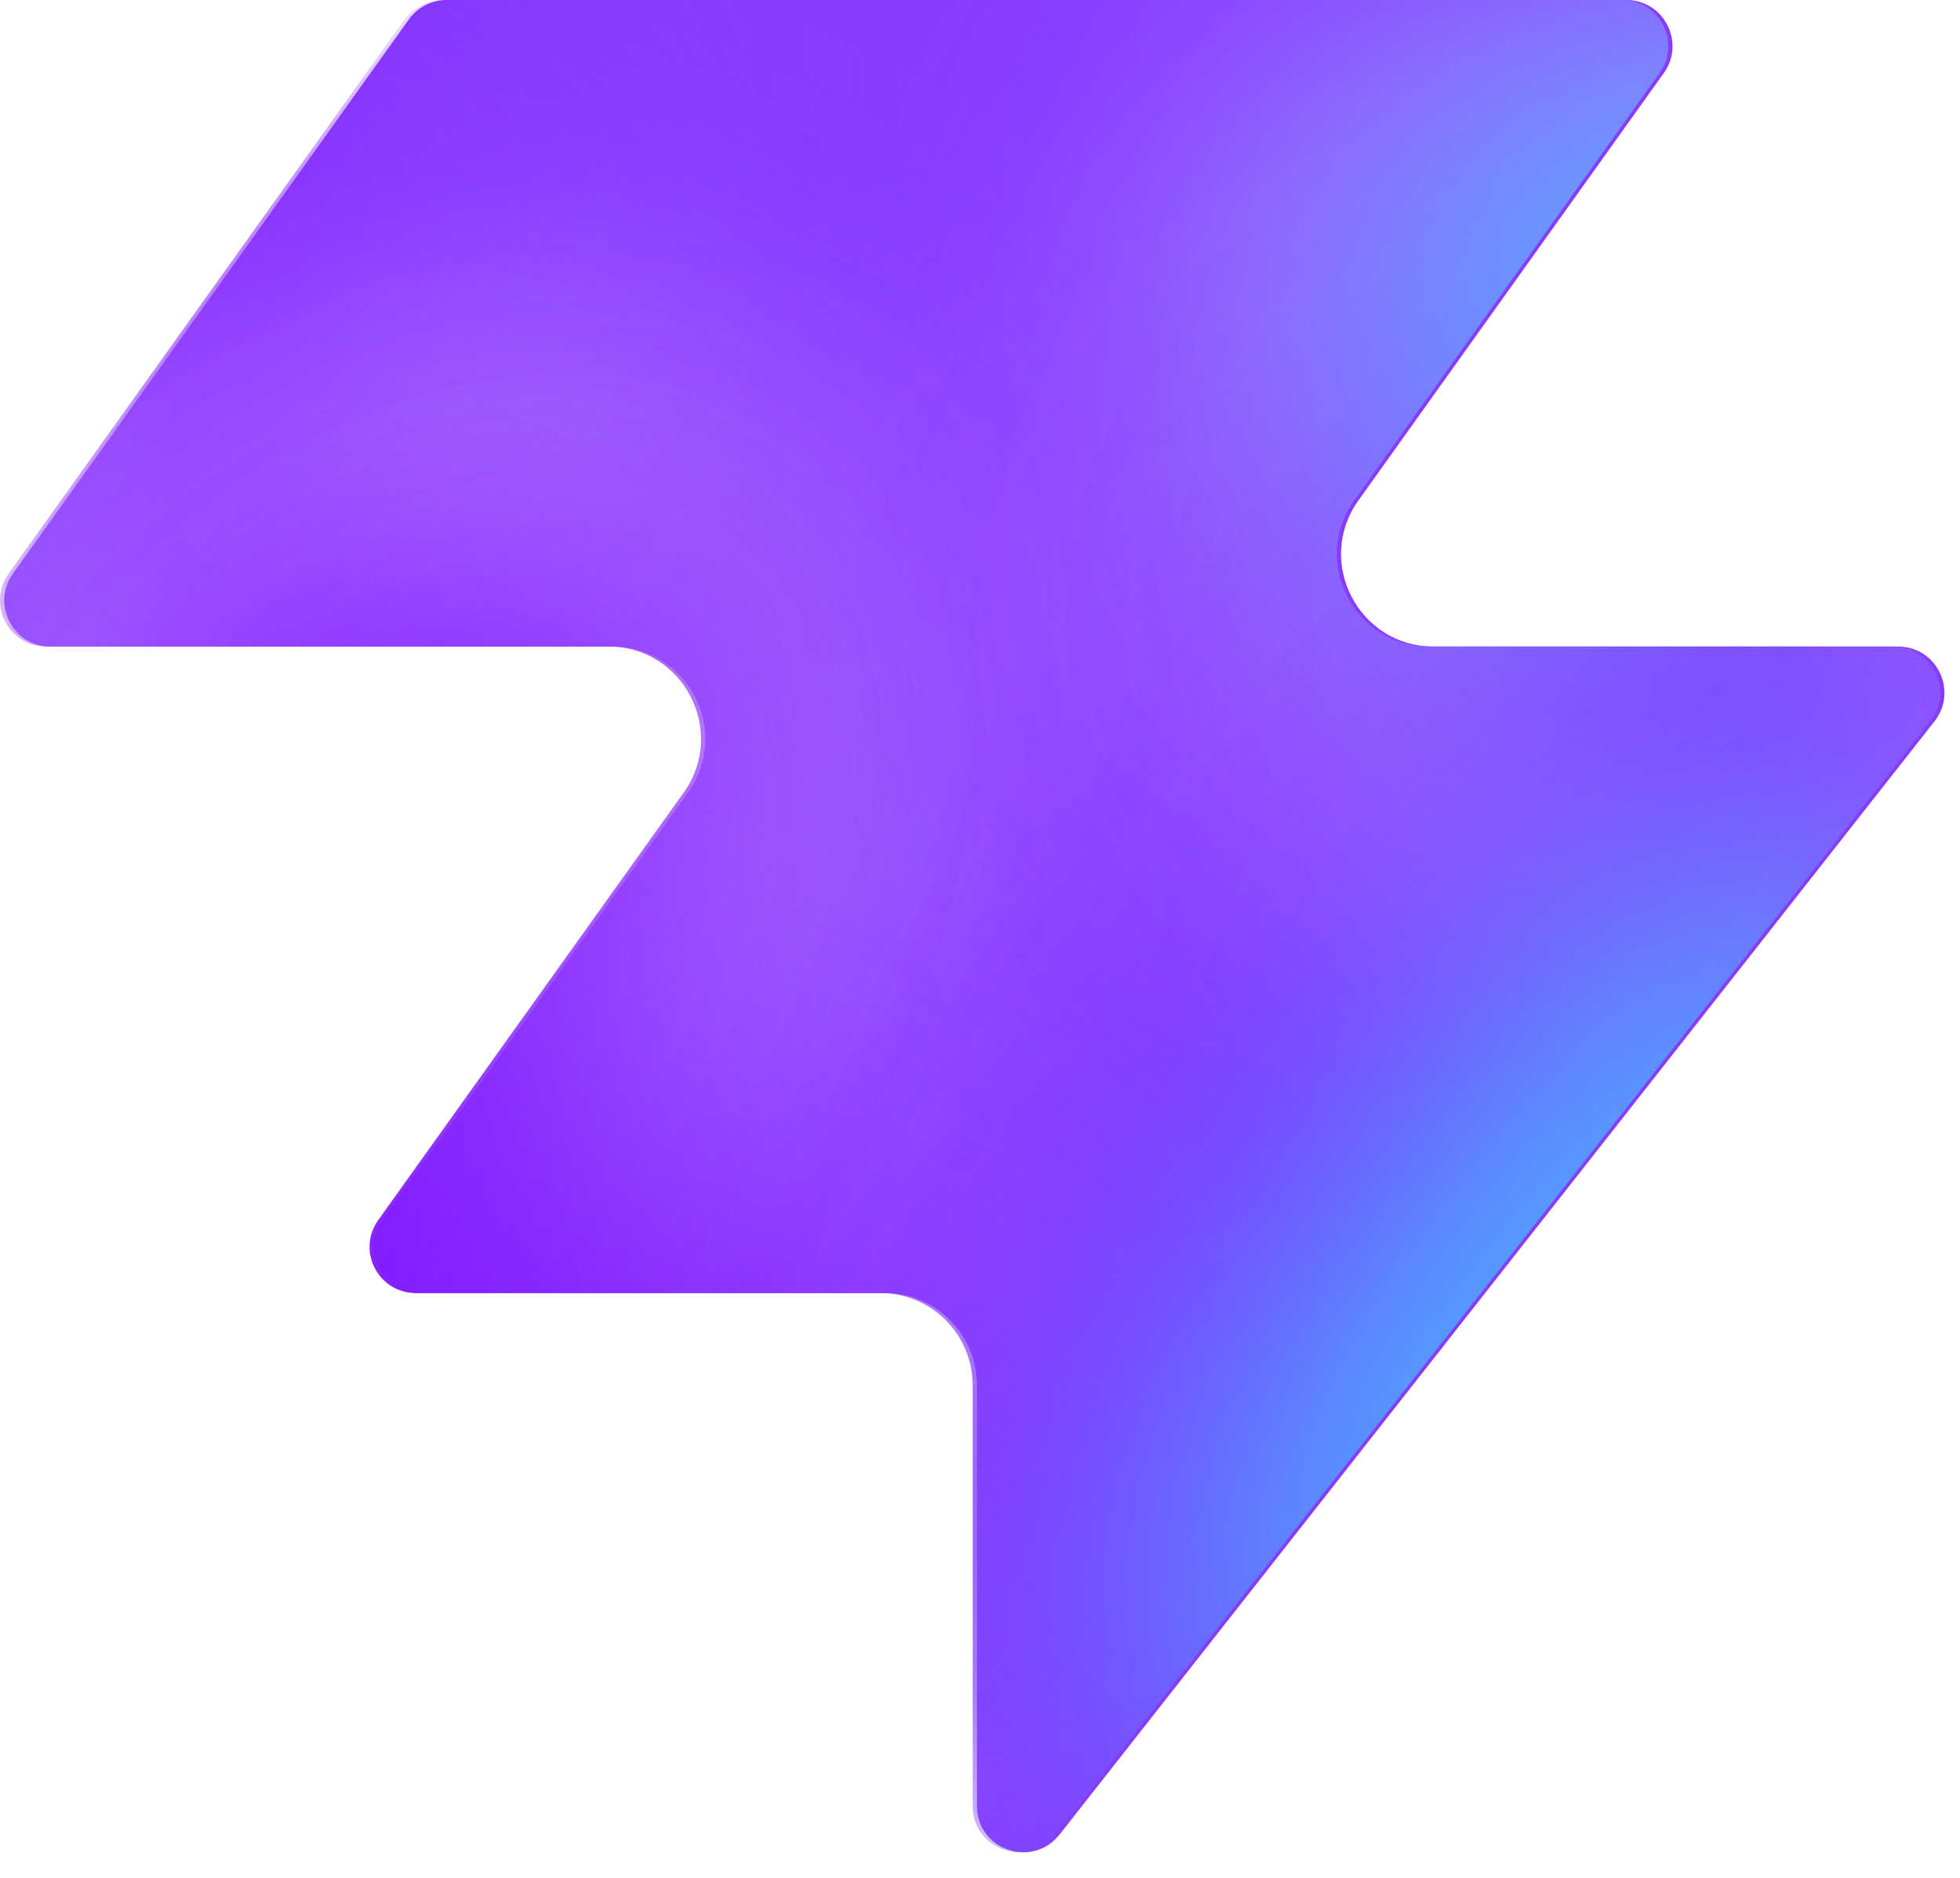
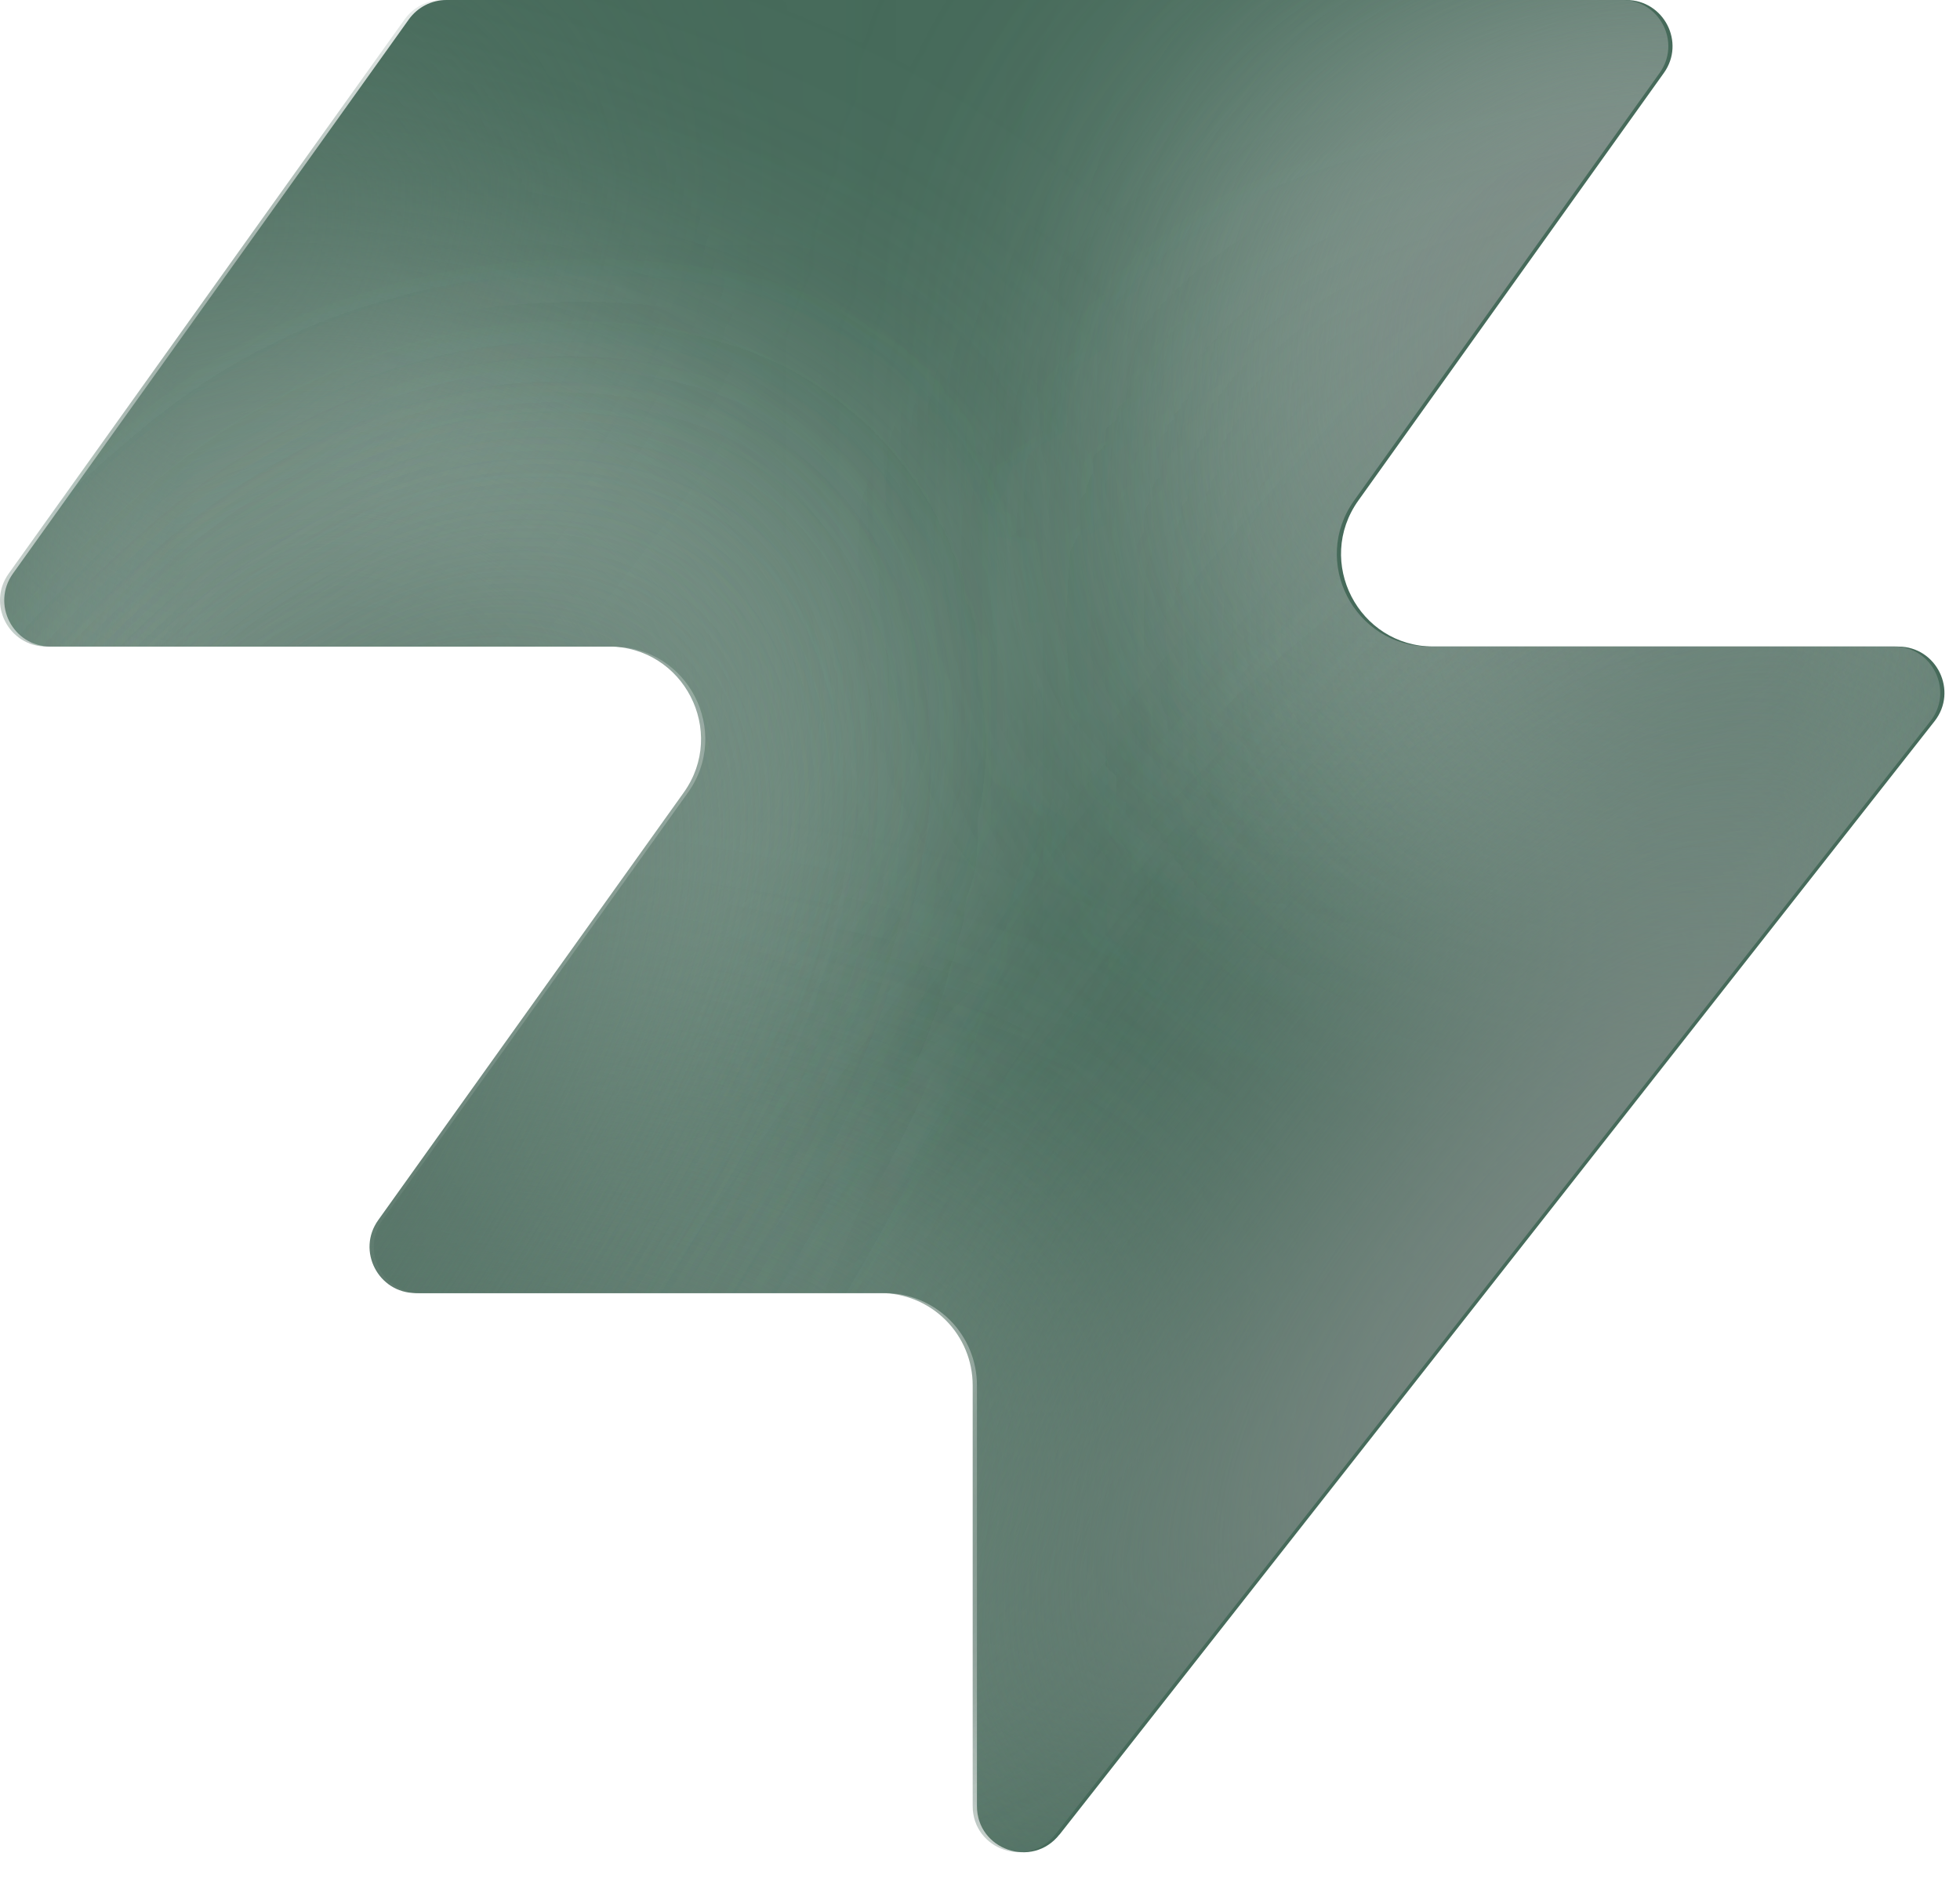
<svg xmlns="http://www.w3.org/2000/svg" width="48" height="46" fill="none" viewBox="0 0 48 46">
-   <path fill="#863bff" d="M25.946 44.938c-.664.845-2.021.375-2.021-.698V33.937a2.26 2.26 0 0 0-2.262-2.262H10.287c-.92 0-1.456-1.04-.92-1.788l7.48-10.471c1.07-1.497 0-3.578-1.842-3.578H1.237c-.92 0-1.456-1.04-.92-1.788L10.013.474c.214-.297.556-.474.92-.474h28.894c.92 0 1.456 1.04.92 1.788l-7.48 10.471c-1.07 1.498 0 3.579 1.842 3.579h11.377c.943 0 1.473 1.088.89 1.83L25.947 44.94z" style="fill:#863bff;fill:color(display-p3 .525 .23 1);fill-opacity:1" />
+   <path fill="#466a5a" d="M25.946 44.938c-.664.845-2.021.375-2.021-.698V33.937a2.26 2.26 0 0 0-2.262-2.262H10.287c-.92 0-1.456-1.04-.92-1.788l7.48-10.471c1.07-1.497 0-3.578-1.842-3.578H1.237c-.92 0-1.456-1.04-.92-1.788L10.013.474c.214-.297.556-.474.92-.474h28.894c.92 0 1.456 1.04.92 1.788l-7.48 10.471c-1.07 1.498 0 3.579 1.842 3.579h11.377c.943 0 1.473 1.088.89 1.83L25.947 44.94z" style="fill:#466a5a;fill:color(display-p3 .275 .416 .353);fill-opacity:1" />
  <mask id="a" width="48" height="46" x="0" y="0" maskUnits="userSpaceOnUse" style="mask-type:alpha">
    <path fill="#000" d="M25.842 44.938c-.664.844-2.021.375-2.021-.698V33.937a2.26 2.26 0 0 0-2.262-2.262H10.183c-.92 0-1.456-1.04-.92-1.788l7.48-10.471c1.07-1.498 0-3.579-1.842-3.579H1.133c-.92 0-1.456-1.04-.92-1.787L9.91.473c.214-.297.556-.474.92-.474h28.894c.92 0 1.456 1.04.92 1.788l-7.48 10.471c-1.07 1.498 0 3.578 1.842 3.578h11.377c.943 0 1.473 1.088.89 1.832L25.843 44.94z" style="fill:#000;fill-opacity:1" />
  </mask>
  <g mask="url(#a)">
    <g filter="url(#b)">
-       <ellipse cx="5.508" cy="14.704" fill="#ede6ff" rx="5.508" ry="14.704" style="fill:#ede6ff;fill:color(display-p3 .927 .903 1);fill-opacity:1" transform="matrix(.00324 1 1 -.00324 -4.47 31.516)" />
+       <ellipse cx="5.508" cy="14.704" fill="#e4eae7" rx="5.508" ry="14.704" style="fill:#e4eae7;fill:color(display-p3 .894 .918 .906);fill-opacity:1" transform="matrix(.00324 1 1 -.00324 -4.47 31.516)" />
    </g>
    <g filter="url(#c)">
-       <ellipse cx="10.399" cy="29.851" fill="#ede6ff" rx="10.399" ry="29.851" style="fill:#ede6ff;fill:color(display-p3 .927 .903 1);fill-opacity:1" transform="matrix(.00324 1 1 -.00324 -39.328 7.883)" />
+       <ellipse cx="10.399" cy="29.851" fill="#e4eae7" rx="10.399" ry="29.851" style="fill:#e4eae7;fill:color(display-p3 .894 .918 .906);fill-opacity:1" transform="matrix(.00324 1 1 -.00324 -39.328 7.883)" />
    </g>
    <g filter="url(#d)">
-       <ellipse cx="5.508" cy="30.487" fill="#7e14ff" rx="5.508" ry="30.487" style="fill:#7e14ff;fill:color(display-p3 .492 .077 1);fill-opacity:1" transform="rotate(89.814 -25.913 -14.639)scale(1 -1)" />
+       <ellipse cx="5.508" cy="30.487" fill="#547265" rx="5.508" ry="30.487" style="fill:#547265;fill:color(display-p3 .329 .447 .396);fill-opacity:1" transform="rotate(89.814 -25.913 -14.639)scale(1 -1)" />
    </g>
    <g filter="url(#e)">
-       <ellipse cx="5.508" cy="30.599" fill="#7e14ff" rx="5.508" ry="30.599" style="fill:#7e14ff;fill:color(display-p3 .492 .077 1);fill-opacity:1" transform="rotate(89.814 -32.644 -3.334)scale(1 -1)" />
+       <ellipse cx="5.508" cy="30.599" fill="#547265" rx="5.508" ry="30.599" style="fill:#547265;fill:color(display-p3 .329 .447 .396);fill-opacity:1" transform="rotate(89.814 -32.644 -3.334)scale(1 -1)" />
    </g>
    <g filter="url(#f)">
-       <ellipse cx="5.508" cy="30.599" fill="#7e14ff" rx="5.508" ry="30.599" style="fill:#7e14ff;fill:color(display-p3 .492 .077 1);fill-opacity:1" transform="matrix(.00324 1 1 -.00324 -34.34 30.47)" />
+       <ellipse cx="5.508" cy="30.599" fill="#547265" rx="5.508" ry="30.599" style="fill:#547265;fill:color(display-p3 .329 .447 .396);fill-opacity:1" transform="matrix(.00324 1 1 -.00324 -34.34 30.47)" />
    </g>
    <g filter="url(#g)">
-       <ellipse cx="14.072" cy="22.078" fill="#ede6ff" rx="14.072" ry="22.078" style="fill:#ede6ff;fill:color(display-p3 .927 .903 1);fill-opacity:1" transform="rotate(93.35 24.506 48.493)scale(-1 1)" />
+       <ellipse cx="14.072" cy="22.078" fill="#e4eae7" rx="14.072" ry="22.078" style="fill:#e4eae7;fill:color(display-p3 .894 .918 .906);fill-opacity:1" transform="rotate(93.35 24.506 48.493)scale(-1 1)" />
    </g>
    <g filter="url(#h)">
-       <ellipse cx="3.47" cy="21.501" fill="#7e14ff" rx="3.47" ry="21.501" style="fill:#7e14ff;fill:color(display-p3 .492 .077 1);fill-opacity:1" transform="rotate(89.009 28.708 47.59)scale(-1 1)" />
+       <ellipse cx="3.47" cy="21.501" fill="#547265" rx="3.47" ry="21.501" style="fill:#547265;fill:color(display-p3 .329 .447 .396);fill-opacity:1" transform="rotate(89.009 28.708 47.59)scale(-1 1)" />
    </g>
    <g filter="url(#i)">
-       <ellipse cx="3.47" cy="21.501" fill="#7e14ff" rx="3.47" ry="21.501" style="fill:#7e14ff;fill:color(display-p3 .492 .077 1);fill-opacity:1" transform="rotate(89.009 28.708 47.59)scale(-1 1)" />
+       <ellipse cx="3.47" cy="21.501" fill="#547265" rx="3.47" ry="21.501" style="fill:#547265;fill:color(display-p3 .329 .447 .396);fill-opacity:1" transform="rotate(89.009 28.708 47.59)scale(-1 1)" />
    </g>
    <g filter="url(#j)">
-       <ellipse cx=".387" cy="8.972" fill="#7e14ff" rx="4.407" ry="29.108" style="fill:#7e14ff;fill:color(display-p3 .492 .077 1);fill-opacity:1" transform="rotate(39.51 .387 8.972)" />
+       <ellipse cx=".387" cy="8.972" fill="#547265" rx="4.407" ry="29.108" style="fill:#547265;fill:color(display-p3 .329 .447 .396);fill-opacity:1" transform="rotate(39.51 .387 8.972)" />
    </g>
    <g filter="url(#k)">
-       <ellipse cx="47.523" cy="-6.092" fill="#7e14ff" rx="4.407" ry="29.108" style="fill:#7e14ff;fill:color(display-p3 .492 .077 1);fill-opacity:1" transform="rotate(37.892 47.523 -6.092)" />
+       <ellipse cx="47.523" cy="-6.092" fill="#547265" rx="4.407" ry="29.108" style="fill:#547265;fill:color(display-p3 .329 .447 .396);fill-opacity:1" transform="rotate(37.892 47.523 -6.092)" />
    </g>
    <g filter="url(#l)">
-       <ellipse cx="41.412" cy="6.333" fill="#47bfff" rx="5.971" ry="9.665" style="fill:#47bfff;fill:color(display-p3 .28 .748 1);fill-opacity:1" transform="rotate(37.892 41.412 6.333)" />
+       <ellipse cx="41.412" cy="6.333" fill="#808c88" rx="5.971" ry="9.665" style="fill:#808c88;fill:color(display-p3 .502 .549 .533);fill-opacity:1" transform="rotate(37.892 41.412 6.333)" />
    </g>
    <g filter="url(#m)">
-       <ellipse cx="-1.879" cy="38.332" fill="#7e14ff" rx="4.407" ry="29.108" style="fill:#7e14ff;fill:color(display-p3 .492 .077 1);fill-opacity:1" transform="rotate(37.892 -1.88 38.332)" />
+       <ellipse cx="-1.879" cy="38.332" fill="#547265" rx="4.407" ry="29.108" style="fill:#547265;fill:color(display-p3 .329 .447 .396);fill-opacity:1" transform="rotate(37.892 -1.88 38.332)" />
    </g>
    <g filter="url(#n)">
-       <ellipse cx="-1.879" cy="38.332" fill="#7e14ff" rx="4.407" ry="29.108" style="fill:#7e14ff;fill:color(display-p3 .492 .077 1);fill-opacity:1" transform="rotate(37.892 -1.88 38.332)" />
+       <ellipse cx="-1.879" cy="38.332" fill="#547265" rx="4.407" ry="29.108" style="fill:#547265;fill:color(display-p3 .329 .447 .396);fill-opacity:1" transform="rotate(37.892 -1.88 38.332)" />
    </g>
    <g filter="url(#o)">
-       <ellipse cx="35.651" cy="29.907" fill="#7e14ff" rx="4.407" ry="29.108" style="fill:#7e14ff;fill:color(display-p3 .492 .077 1);fill-opacity:1" transform="rotate(37.892 35.651 29.907)" />
+       <ellipse cx="35.651" cy="29.907" fill="#547265" rx="4.407" ry="29.108" style="fill:#547265;fill:color(display-p3 .329 .447 .396);fill-opacity:1" transform="rotate(37.892 35.651 29.907)" />
    </g>
    <g filter="url(#p)">
-       <ellipse cx="38.418" cy="32.4" fill="#47bfff" rx="5.971" ry="15.297" style="fill:#47bfff;fill:color(display-p3 .28 .748 1);fill-opacity:1" transform="rotate(37.892 38.418 32.4)" />
+       <ellipse cx="38.418" cy="32.4" fill="#808c88" rx="5.971" ry="15.297" style="fill:#808c88;fill:color(display-p3 .502 .549 .533);fill-opacity:1" transform="rotate(37.892 38.418 32.4)" />
    </g>
  </g>
  <defs>
    <filter id="b" width="60.045" height="41.654" x="-19.77" y="16.149" color-interpolation-filters="sRGB" filterUnits="userSpaceOnUse">
      <feFlood flood-opacity="0" result="BackgroundImageFix" />
      <feBlend in="SourceGraphic" in2="BackgroundImageFix" result="shape" />
      <feGaussianBlur result="effect1_foregroundBlur_2002_17158" stdDeviation="7.659" />
    </filter>
    <filter id="c" width="90.34" height="51.437" x="-54.613" y="-7.533" color-interpolation-filters="sRGB" filterUnits="userSpaceOnUse">
      <feFlood flood-opacity="0" result="BackgroundImageFix" />
      <feBlend in="SourceGraphic" in2="BackgroundImageFix" result="shape" />
      <feGaussianBlur result="effect1_foregroundBlur_2002_17158" stdDeviation="7.659" />
    </filter>
    <filter id="d" width="79.355" height="29.4" x="-49.64" y="2.03" color-interpolation-filters="sRGB" filterUnits="userSpaceOnUse">
      <feFlood flood-opacity="0" result="BackgroundImageFix" />
      <feBlend in="SourceGraphic" in2="BackgroundImageFix" result="shape" />
      <feGaussianBlur result="effect1_foregroundBlur_2002_17158" stdDeviation="4.596" />
    </filter>
    <filter id="e" width="79.579" height="29.4" x="-45.045" y="20.029" color-interpolation-filters="sRGB" filterUnits="userSpaceOnUse">
      <feFlood flood-opacity="0" result="BackgroundImageFix" />
      <feBlend in="SourceGraphic" in2="BackgroundImageFix" result="shape" />
      <feGaussianBlur result="effect1_foregroundBlur_2002_17158" stdDeviation="4.596" />
    </filter>
    <filter id="f" width="79.579" height="29.4" x="-43.513" y="21.178" color-interpolation-filters="sRGB" filterUnits="userSpaceOnUse">
      <feFlood flood-opacity="0" result="BackgroundImageFix" />
      <feBlend in="SourceGraphic" in2="BackgroundImageFix" result="shape" />
      <feGaussianBlur result="effect1_foregroundBlur_2002_17158" stdDeviation="4.596" />
    </filter>
    <filter id="g" width="74.749" height="58.852" x="15.756" y="-17.901" color-interpolation-filters="sRGB" filterUnits="userSpaceOnUse">
      <feFlood flood-opacity="0" result="BackgroundImageFix" />
      <feBlend in="SourceGraphic" in2="BackgroundImageFix" result="shape" />
      <feGaussianBlur result="effect1_foregroundBlur_2002_17158" stdDeviation="7.659" />
    </filter>
    <filter id="h" width="61.377" height="25.362" x="23.548" y="2.284" color-interpolation-filters="sRGB" filterUnits="userSpaceOnUse">
      <feFlood flood-opacity="0" result="BackgroundImageFix" />
      <feBlend in="SourceGraphic" in2="BackgroundImageFix" result="shape" />
      <feGaussianBlur result="effect1_foregroundBlur_2002_17158" stdDeviation="4.596" />
    </filter>
    <filter id="i" width="61.377" height="25.362" x="23.548" y="2.284" color-interpolation-filters="sRGB" filterUnits="userSpaceOnUse">
      <feFlood flood-opacity="0" result="BackgroundImageFix" />
      <feBlend in="SourceGraphic" in2="BackgroundImageFix" result="shape" />
      <feGaussianBlur result="effect1_foregroundBlur_2002_17158" stdDeviation="4.596" />
    </filter>
    <filter id="j" width="56.045" height="63.649" x="-27.636" y="-22.853" color-interpolation-filters="sRGB" filterUnits="userSpaceOnUse">
      <feFlood flood-opacity="0" result="BackgroundImageFix" />
      <feBlend in="SourceGraphic" in2="BackgroundImageFix" result="shape" />
      <feGaussianBlur result="effect1_foregroundBlur_2002_17158" stdDeviation="4.596" />
    </filter>
    <filter id="k" width="54.814" height="64.646" x="20.116" y="-38.415" color-interpolation-filters="sRGB" filterUnits="userSpaceOnUse">
      <feFlood flood-opacity="0" result="BackgroundImageFix" />
      <feBlend in="SourceGraphic" in2="BackgroundImageFix" result="shape" />
      <feGaussianBlur result="effect1_foregroundBlur_2002_17158" stdDeviation="4.596" />
    </filter>
    <filter id="l" width="33.541" height="35.313" x="24.641" y="-11.323" color-interpolation-filters="sRGB" filterUnits="userSpaceOnUse">
      <feFlood flood-opacity="0" result="BackgroundImageFix" />
      <feBlend in="SourceGraphic" in2="BackgroundImageFix" result="shape" />
      <feGaussianBlur result="effect1_foregroundBlur_2002_17158" stdDeviation="4.596" />
    </filter>
    <filter id="m" width="54.814" height="64.646" x="-29.286" y="6.009" color-interpolation-filters="sRGB" filterUnits="userSpaceOnUse">
      <feFlood flood-opacity="0" result="BackgroundImageFix" />
      <feBlend in="SourceGraphic" in2="BackgroundImageFix" result="shape" />
      <feGaussianBlur result="effect1_foregroundBlur_2002_17158" stdDeviation="4.596" />
    </filter>
    <filter id="n" width="54.814" height="64.646" x="-29.286" y="6.009" color-interpolation-filters="sRGB" filterUnits="userSpaceOnUse">
      <feFlood flood-opacity="0" result="BackgroundImageFix" />
      <feBlend in="SourceGraphic" in2="BackgroundImageFix" result="shape" />
      <feGaussianBlur result="effect1_foregroundBlur_2002_17158" stdDeviation="4.596" />
    </filter>
    <filter id="o" width="54.814" height="64.646" x="8.244" y="-2.416" color-interpolation-filters="sRGB" filterUnits="userSpaceOnUse">
      <feFlood flood-opacity="0" result="BackgroundImageFix" />
      <feBlend in="SourceGraphic" in2="BackgroundImageFix" result="shape" />
      <feGaussianBlur result="effect1_foregroundBlur_2002_17158" stdDeviation="4.596" />
    </filter>
    <filter id="p" width="39.409" height="43.623" x="18.713" y="10.588" color-interpolation-filters="sRGB" filterUnits="userSpaceOnUse">
      <feFlood flood-opacity="0" result="BackgroundImageFix" />
      <feBlend in="SourceGraphic" in2="BackgroundImageFix" result="shape" />
      <feGaussianBlur result="effect1_foregroundBlur_2002_17158" stdDeviation="4.596" />
    </filter>
  </defs>
</svg>
